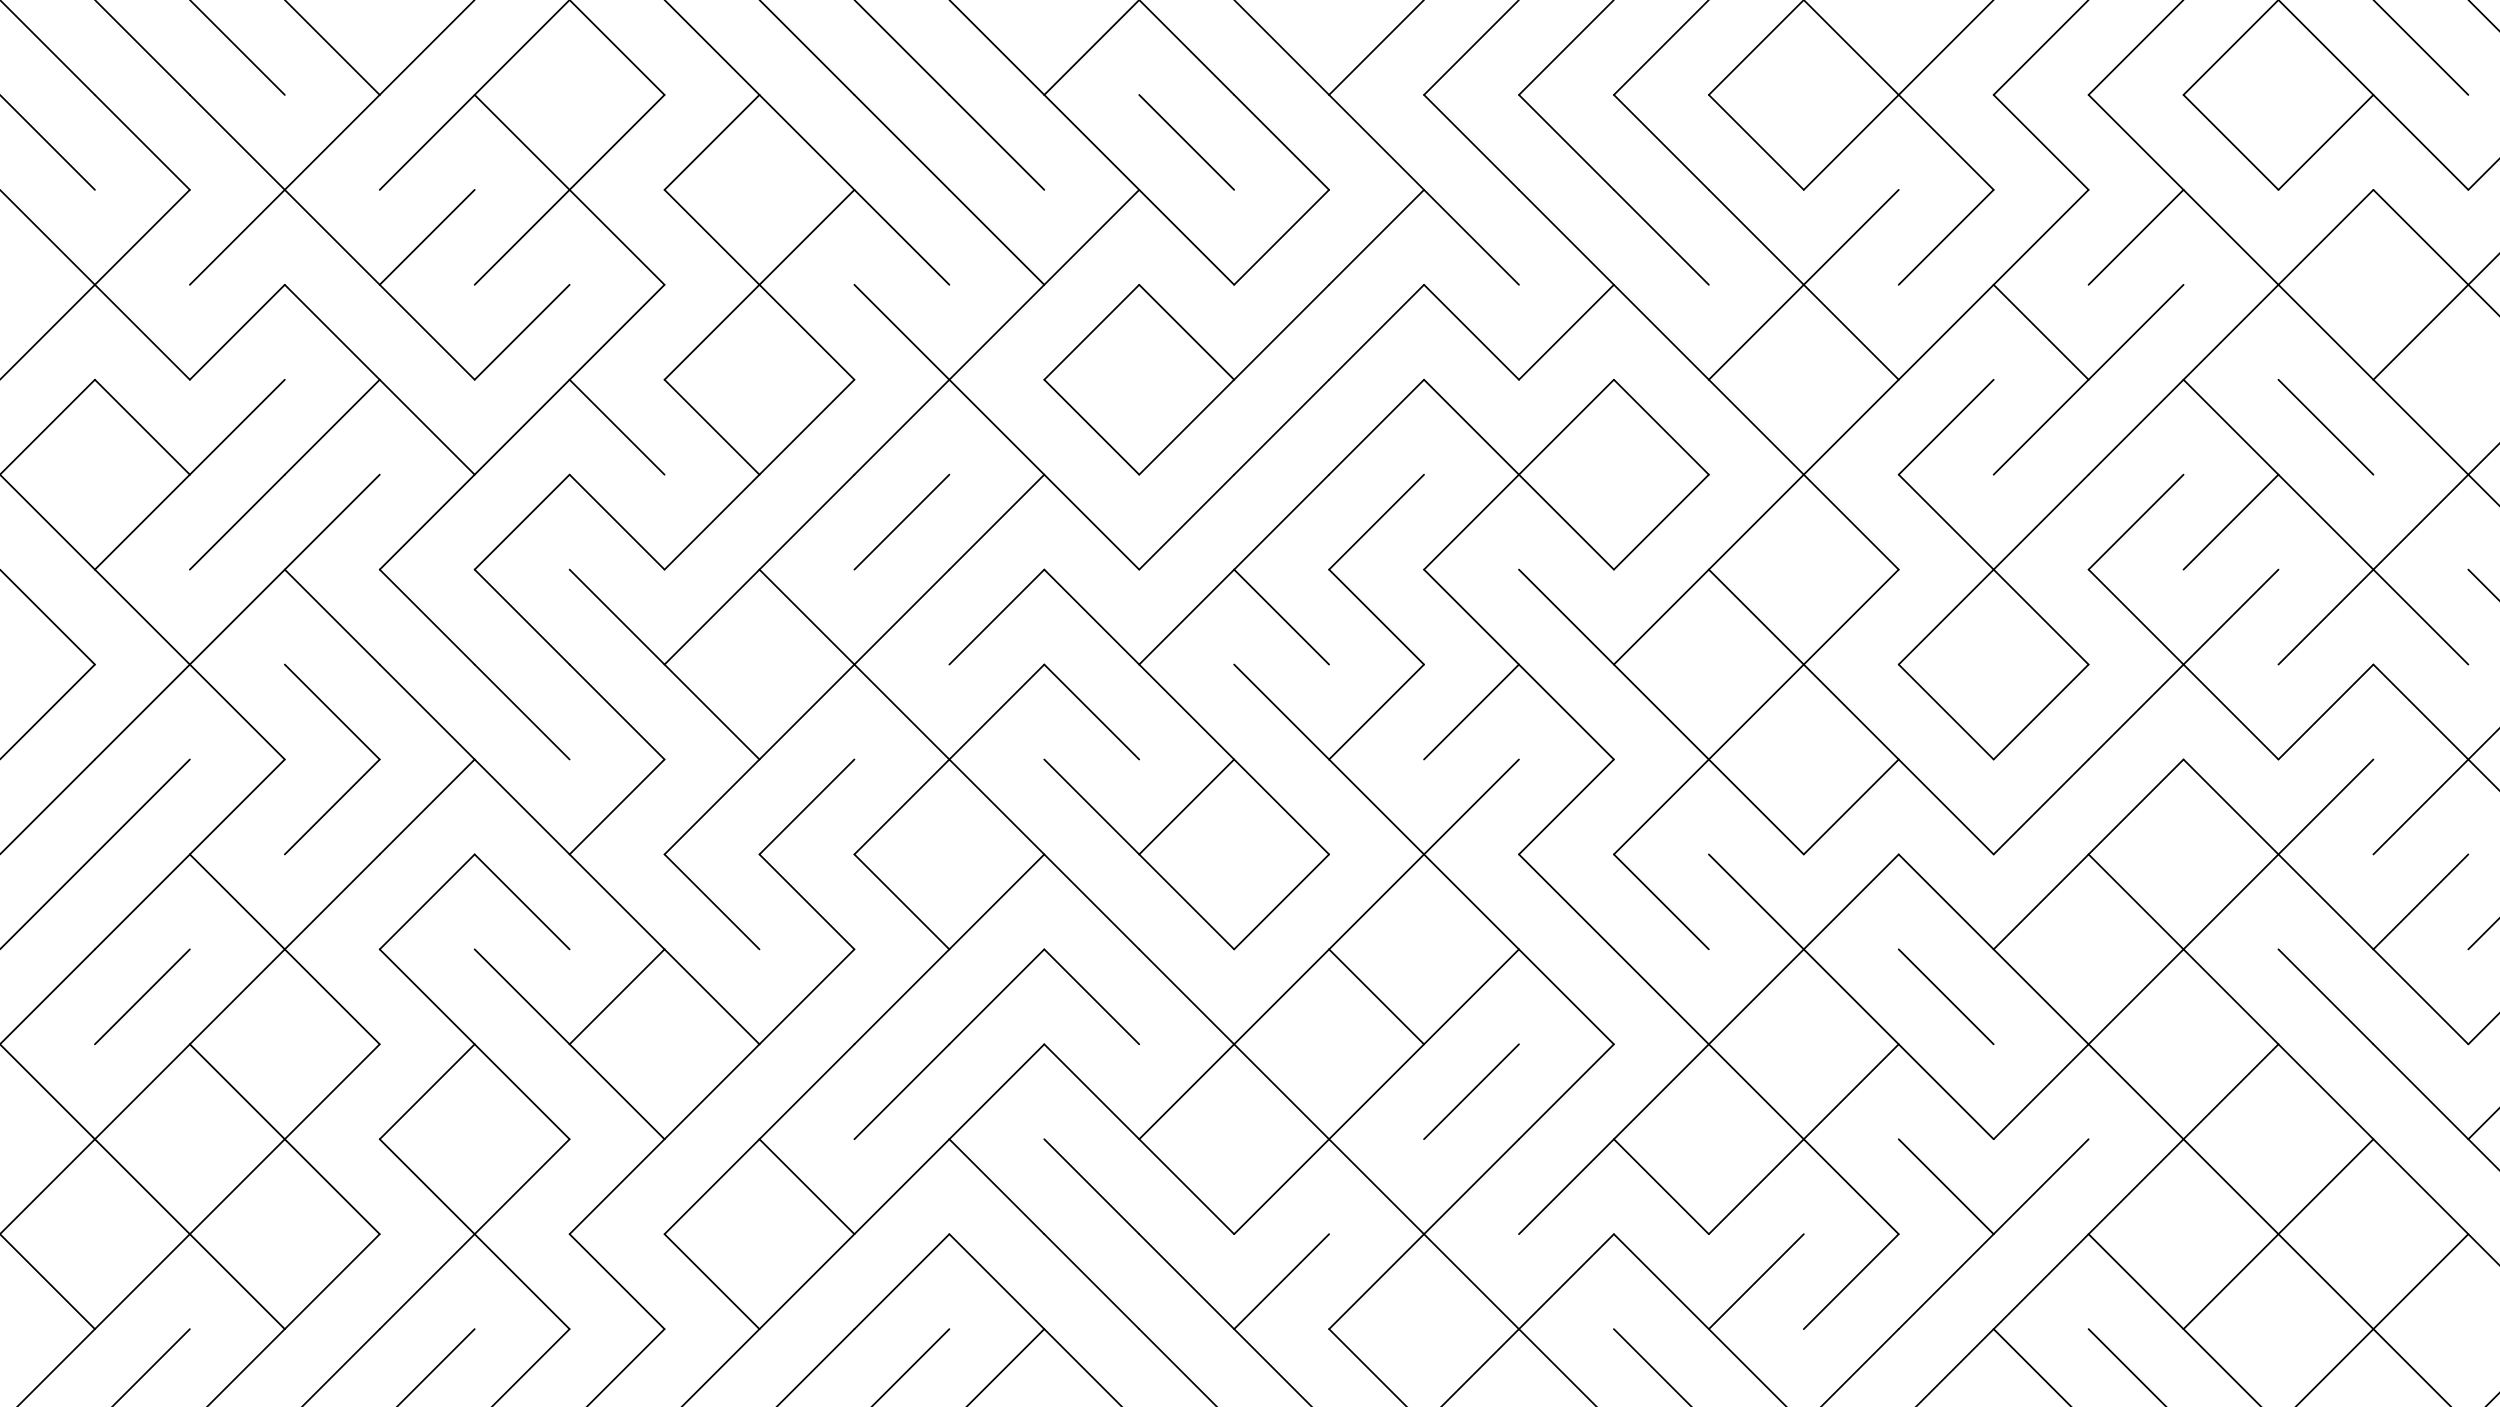
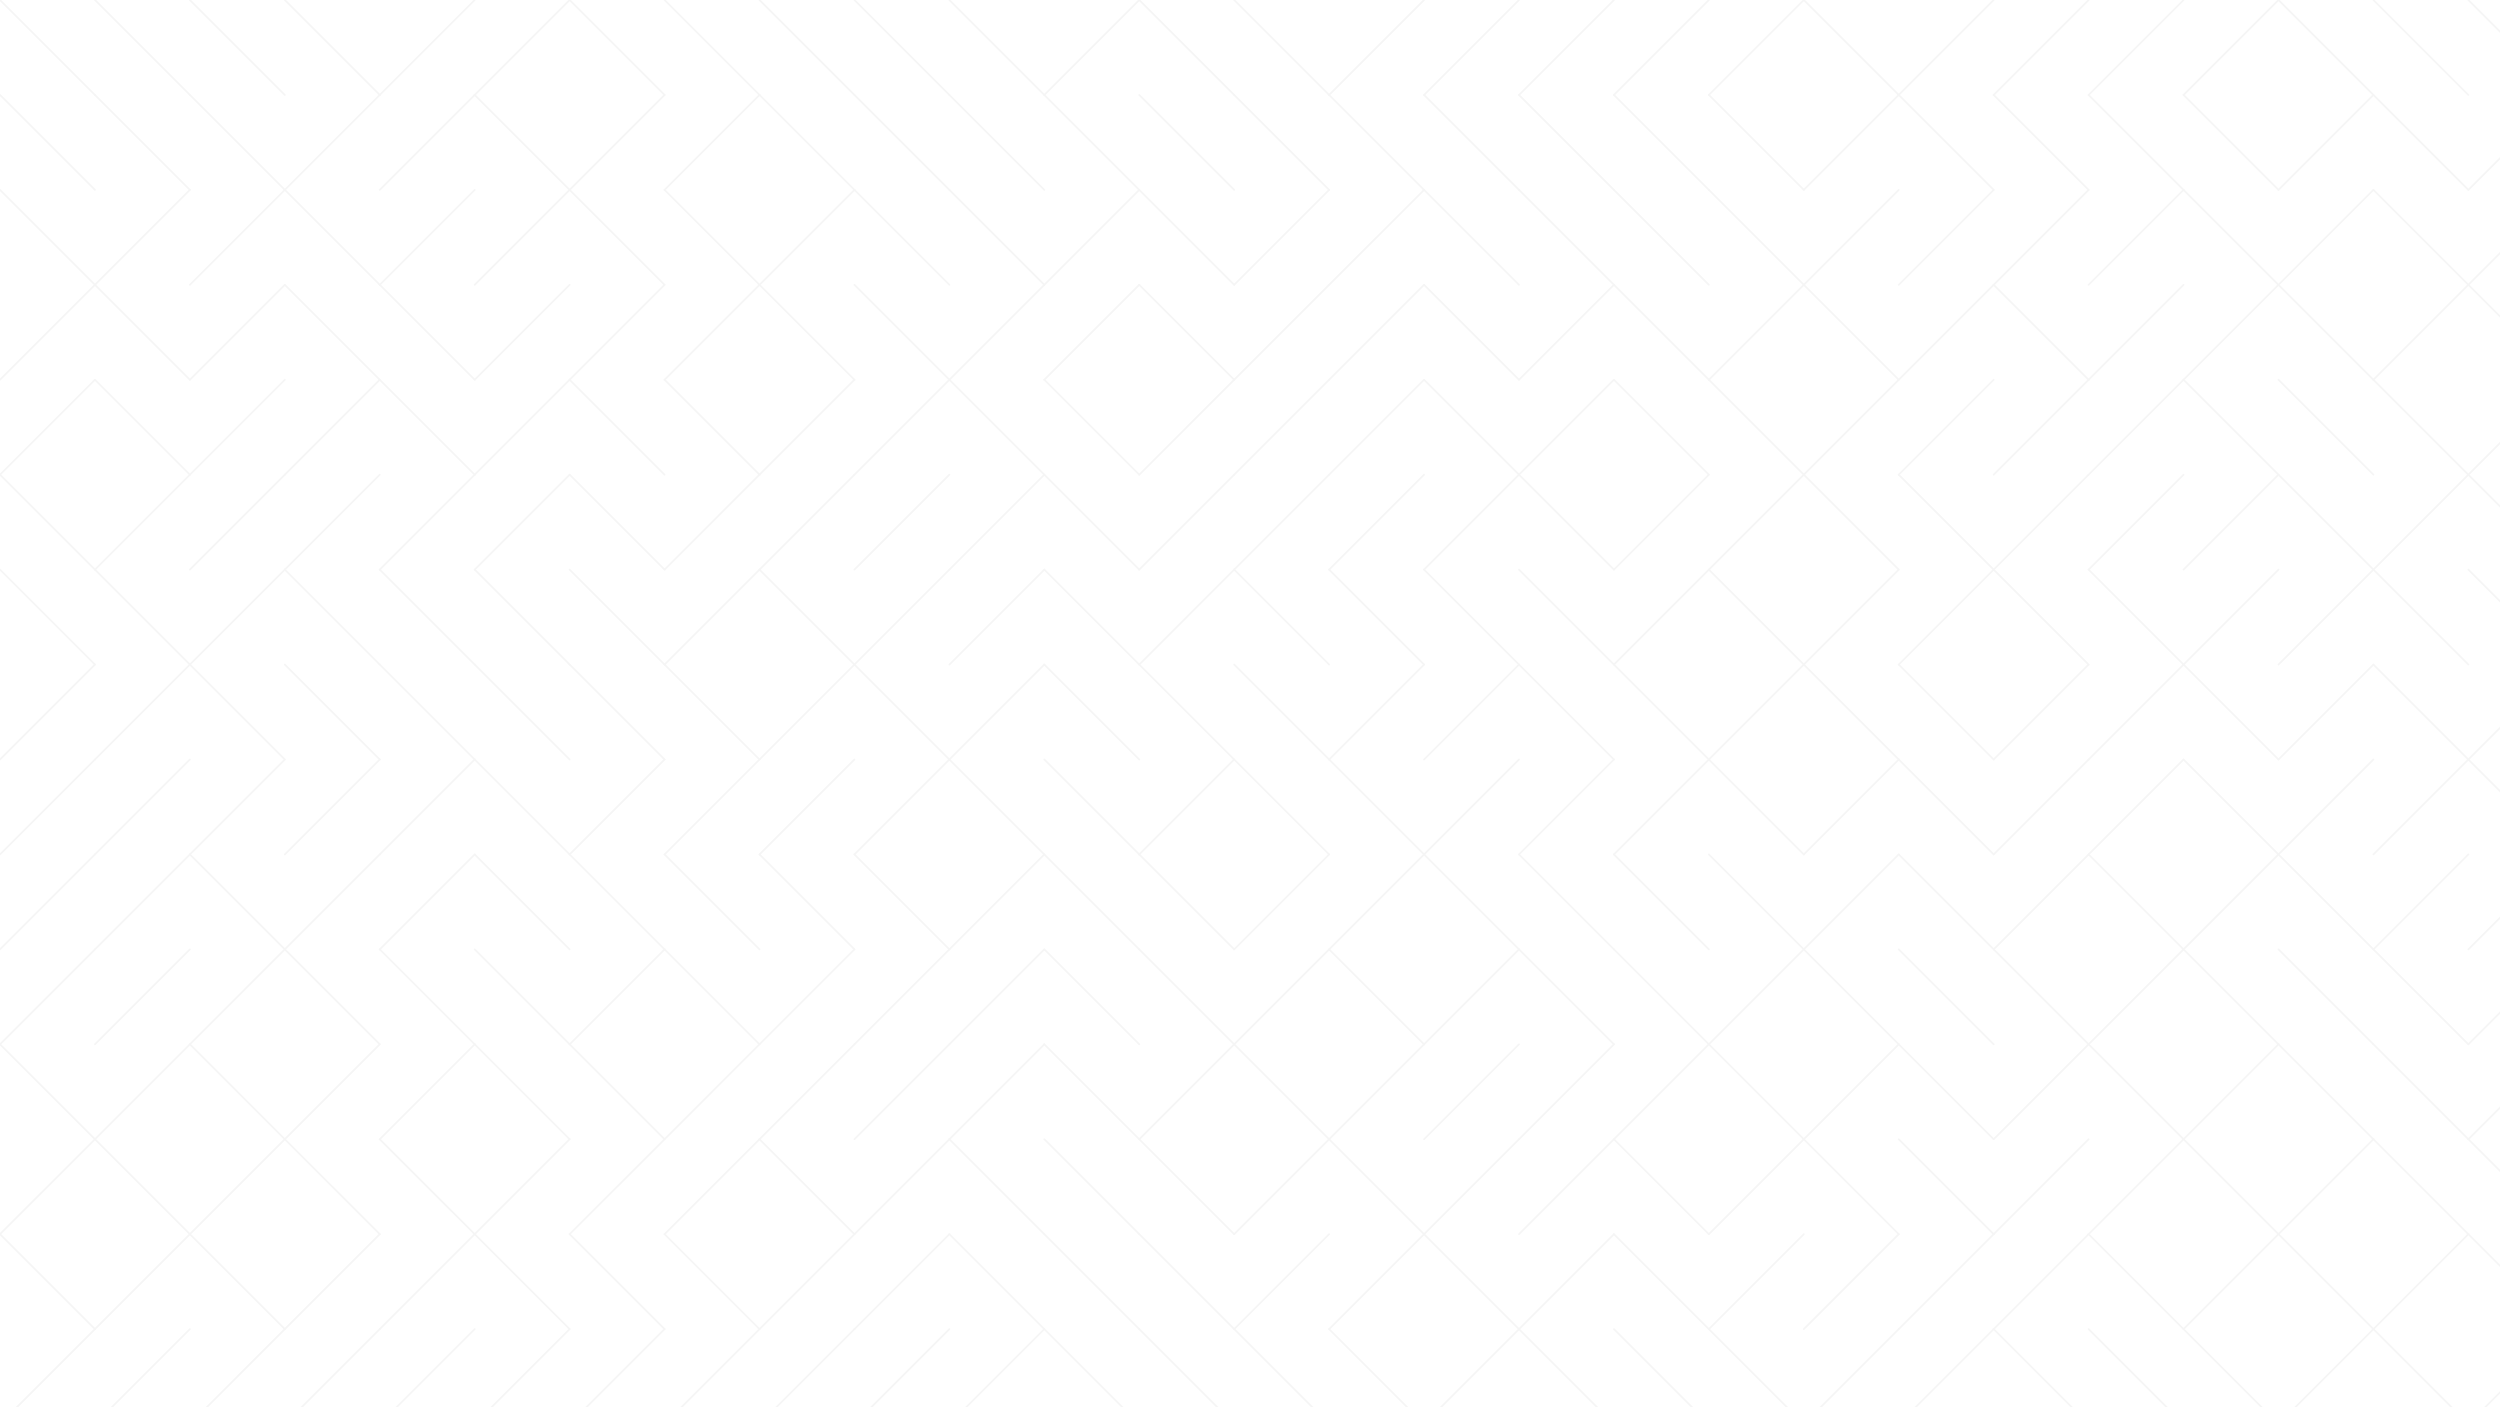
<svg xmlns="http://www.w3.org/2000/svg" width="100%" height="100%" viewBox="0 0 1422 800">
-   <g stroke-width="1" stroke="#000000" fill="none" stroke-linecap="round">
+   <g stroke-width="1" stroke="rgba(245 245 245 / 1)" fill="none" stroke-linecap="round">
    <line x1="0" y1="0" x2="54" y2="54" />
    <line x1="54" y1="0" x2="108" y2="54" />
    <line x1="108" y1="0" x2="162" y2="54" />
    <line x1="162" y1="0" x2="216" y2="54" />
    <line x1="270" y1="0" x2="216" y2="54" />
    <line x1="324" y1="0" x2="270" y2="54" />
    <line x1="324" y1="0" x2="378" y2="54" />
    <line x1="378" y1="0" x2="432" y2="54" />
    <line x1="432" y1="0" x2="486" y2="54" />
    <line x1="486" y1="0" x2="540" y2="54" />
    <line x1="540" y1="0" x2="594" y2="54" />
    <line x1="648" y1="0" x2="594" y2="54" />
    <line x1="648" y1="0" x2="702" y2="54" />
    <line x1="702" y1="0" x2="756" y2="54" />
    <line x1="810" y1="0" x2="756" y2="54" />
    <line x1="864" y1="0" x2="810" y2="54" />
    <line x1="918" y1="0" x2="864" y2="54" />
    <line x1="972" y1="0" x2="918" y2="54" />
    <line x1="1026" y1="0" x2="972" y2="54" />
    <line x1="1026" y1="0" x2="1080" y2="54" />
    <line x1="1134" y1="0" x2="1080" y2="54" />
    <line x1="1188" y1="0" x2="1134" y2="54" />
    <line x1="1242" y1="0" x2="1188" y2="54" />
    <line x1="1296" y1="0" x2="1242" y2="54" />
    <line x1="1296" y1="0" x2="1350" y2="54" />
    <line x1="1350" y1="0" x2="1404" y2="54" />
    <line x1="1404" y1="0" x2="1458" y2="54" />
    <line x1="0" y1="54" x2="54" y2="108" />
    <line x1="54" y1="54" x2="108" y2="108" />
    <line x1="108" y1="54" x2="162" y2="108" />
    <line x1="216" y1="54" x2="162" y2="108" />
    <line x1="270" y1="54" x2="216" y2="108" />
    <line x1="270" y1="54" x2="324" y2="108" />
    <line x1="378" y1="54" x2="324" y2="108" />
    <line x1="432" y1="54" x2="378" y2="108" />
    <line x1="432" y1="54" x2="486" y2="108" />
    <line x1="486" y1="54" x2="540" y2="108" />
    <line x1="540" y1="54" x2="594" y2="108" />
    <line x1="594" y1="54" x2="648" y2="108" />
    <line x1="648" y1="54" x2="702" y2="108" />
    <line x1="702" y1="54" x2="756" y2="108" />
    <line x1="756" y1="54" x2="810" y2="108" />
    <line x1="810" y1="54" x2="864" y2="108" />
    <line x1="864" y1="54" x2="918" y2="108" />
    <line x1="918" y1="54" x2="972" y2="108" />
    <line x1="972" y1="54" x2="1026" y2="108" />
    <line x1="1080" y1="54" x2="1026" y2="108" />
    <line x1="1080" y1="54" x2="1134" y2="108" />
    <line x1="1134" y1="54" x2="1188" y2="108" />
    <line x1="1188" y1="54" x2="1242" y2="108" />
    <line x1="1242" y1="54" x2="1296" y2="108" />
    <line x1="1350" y1="54" x2="1296" y2="108" />
    <line x1="1350" y1="54" x2="1404" y2="108" />
    <line x1="1458" y1="54" x2="1404" y2="108" />
    <line x1="0" y1="108" x2="54" y2="162" />
    <line x1="108" y1="108" x2="54" y2="162" />
    <line x1="162" y1="108" x2="108" y2="162" />
    <line x1="162" y1="108" x2="216" y2="162" />
    <line x1="270" y1="108" x2="216" y2="162" />
    <line x1="324" y1="108" x2="270" y2="162" />
    <line x1="324" y1="108" x2="378" y2="162" />
    <line x1="378" y1="108" x2="432" y2="162" />
    <line x1="486" y1="108" x2="432" y2="162" />
    <line x1="486" y1="108" x2="540" y2="162" />
    <line x1="540" y1="108" x2="594" y2="162" />
    <line x1="648" y1="108" x2="594" y2="162" />
    <line x1="648" y1="108" x2="702" y2="162" />
    <line x1="756" y1="108" x2="702" y2="162" />
    <line x1="810" y1="108" x2="756" y2="162" />
    <line x1="810" y1="108" x2="864" y2="162" />
    <line x1="864" y1="108" x2="918" y2="162" />
    <line x1="918" y1="108" x2="972" y2="162" />
    <line x1="972" y1="108" x2="1026" y2="162" />
    <line x1="1080" y1="108" x2="1026" y2="162" />
    <line x1="1134" y1="108" x2="1080" y2="162" />
    <line x1="1188" y1="108" x2="1134" y2="162" />
    <line x1="1242" y1="108" x2="1188" y2="162" />
    <line x1="1242" y1="108" x2="1296" y2="162" />
    <line x1="1350" y1="108" x2="1296" y2="162" />
    <line x1="1350" y1="108" x2="1404" y2="162" />
    <line x1="1458" y1="108" x2="1404" y2="162" />
    <line x1="54" y1="162" x2="0" y2="216" />
    <line x1="54" y1="162" x2="108" y2="216" />
    <line x1="162" y1="162" x2="108" y2="216" />
    <line x1="162" y1="162" x2="216" y2="216" />
    <line x1="216" y1="162" x2="270" y2="216" />
    <line x1="324" y1="162" x2="270" y2="216" />
    <line x1="378" y1="162" x2="324" y2="216" />
    <line x1="432" y1="162" x2="378" y2="216" />
    <line x1="432" y1="162" x2="486" y2="216" />
    <line x1="486" y1="162" x2="540" y2="216" />
    <line x1="594" y1="162" x2="540" y2="216" />
    <line x1="648" y1="162" x2="594" y2="216" />
    <line x1="648" y1="162" x2="702" y2="216" />
    <line x1="756" y1="162" x2="702" y2="216" />
    <line x1="810" y1="162" x2="756" y2="216" />
    <line x1="810" y1="162" x2="864" y2="216" />
    <line x1="918" y1="162" x2="864" y2="216" />
    <line x1="918" y1="162" x2="972" y2="216" />
    <line x1="1026" y1="162" x2="972" y2="216" />
    <line x1="1026" y1="162" x2="1080" y2="216" />
    <line x1="1134" y1="162" x2="1080" y2="216" />
    <line x1="1134" y1="162" x2="1188" y2="216" />
    <line x1="1242" y1="162" x2="1188" y2="216" />
    <line x1="1296" y1="162" x2="1242" y2="216" />
    <line x1="1296" y1="162" x2="1350" y2="216" />
    <line x1="1404" y1="162" x2="1350" y2="216" />
    <line x1="1404" y1="162" x2="1458" y2="216" />
    <line x1="54" y1="216" x2="0" y2="270" />
    <line x1="54" y1="216" x2="108" y2="270" />
    <line x1="162" y1="216" x2="108" y2="270" />
    <line x1="216" y1="216" x2="162" y2="270" />
    <line x1="216" y1="216" x2="270" y2="270" />
    <line x1="324" y1="216" x2="270" y2="270" />
    <line x1="324" y1="216" x2="378" y2="270" />
    <line x1="378" y1="216" x2="432" y2="270" />
    <line x1="486" y1="216" x2="432" y2="270" />
    <line x1="540" y1="216" x2="486" y2="270" />
    <line x1="540" y1="216" x2="594" y2="270" />
    <line x1="594" y1="216" x2="648" y2="270" />
    <line x1="702" y1="216" x2="648" y2="270" />
    <line x1="756" y1="216" x2="702" y2="270" />
    <line x1="810" y1="216" x2="756" y2="270" />
    <line x1="810" y1="216" x2="864" y2="270" />
    <line x1="918" y1="216" x2="864" y2="270" />
    <line x1="918" y1="216" x2="972" y2="270" />
    <line x1="972" y1="216" x2="1026" y2="270" />
    <line x1="1080" y1="216" x2="1026" y2="270" />
    <line x1="1134" y1="216" x2="1080" y2="270" />
    <line x1="1188" y1="216" x2="1134" y2="270" />
    <line x1="1242" y1="216" x2="1188" y2="270" />
    <line x1="1242" y1="216" x2="1296" y2="270" />
    <line x1="1296" y1="216" x2="1350" y2="270" />
    <line x1="1350" y1="216" x2="1404" y2="270" />
    <line x1="1458" y1="216" x2="1404" y2="270" />
    <line x1="0" y1="270" x2="54" y2="324" />
    <line x1="108" y1="270" x2="54" y2="324" />
    <line x1="162" y1="270" x2="108" y2="324" />
    <line x1="216" y1="270" x2="162" y2="324" />
    <line x1="270" y1="270" x2="216" y2="324" />
    <line x1="324" y1="270" x2="270" y2="324" />
    <line x1="324" y1="270" x2="378" y2="324" />
    <line x1="432" y1="270" x2="378" y2="324" />
    <line x1="486" y1="270" x2="432" y2="324" />
    <line x1="540" y1="270" x2="486" y2="324" />
    <line x1="594" y1="270" x2="540" y2="324" />
    <line x1="594" y1="270" x2="648" y2="324" />
    <line x1="702" y1="270" x2="648" y2="324" />
    <line x1="756" y1="270" x2="702" y2="324" />
    <line x1="810" y1="270" x2="756" y2="324" />
    <line x1="864" y1="270" x2="810" y2="324" />
    <line x1="864" y1="270" x2="918" y2="324" />
    <line x1="972" y1="270" x2="918" y2="324" />
    <line x1="1026" y1="270" x2="972" y2="324" />
    <line x1="1026" y1="270" x2="1080" y2="324" />
    <line x1="1080" y1="270" x2="1134" y2="324" />
    <line x1="1188" y1="270" x2="1134" y2="324" />
    <line x1="1242" y1="270" x2="1188" y2="324" />
    <line x1="1296" y1="270" x2="1242" y2="324" />
    <line x1="1296" y1="270" x2="1350" y2="324" />
    <line x1="1404" y1="270" x2="1350" y2="324" />
    <line x1="1404" y1="270" x2="1458" y2="324" />
    <line x1="0" y1="324" x2="54" y2="378" />
    <line x1="54" y1="324" x2="108" y2="378" />
    <line x1="162" y1="324" x2="108" y2="378" />
    <line x1="162" y1="324" x2="216" y2="378" />
    <line x1="216" y1="324" x2="270" y2="378" />
    <line x1="270" y1="324" x2="324" y2="378" />
    <line x1="324" y1="324" x2="378" y2="378" />
    <line x1="432" y1="324" x2="378" y2="378" />
    <line x1="432" y1="324" x2="486" y2="378" />
    <line x1="540" y1="324" x2="486" y2="378" />
    <line x1="594" y1="324" x2="540" y2="378" />
    <line x1="594" y1="324" x2="648" y2="378" />
    <line x1="702" y1="324" x2="648" y2="378" />
    <line x1="702" y1="324" x2="756" y2="378" />
    <line x1="756" y1="324" x2="810" y2="378" />
    <line x1="810" y1="324" x2="864" y2="378" />
    <line x1="864" y1="324" x2="918" y2="378" />
    <line x1="972" y1="324" x2="918" y2="378" />
    <line x1="972" y1="324" x2="1026" y2="378" />
    <line x1="1080" y1="324" x2="1026" y2="378" />
    <line x1="1134" y1="324" x2="1080" y2="378" />
    <line x1="1134" y1="324" x2="1188" y2="378" />
    <line x1="1188" y1="324" x2="1242" y2="378" />
    <line x1="1296" y1="324" x2="1242" y2="378" />
    <line x1="1350" y1="324" x2="1296" y2="378" />
    <line x1="1350" y1="324" x2="1404" y2="378" />
    <line x1="1404" y1="324" x2="1458" y2="378" />
    <line x1="54" y1="378" x2="0" y2="432" />
    <line x1="108" y1="378" x2="54" y2="432" />
    <line x1="108" y1="378" x2="162" y2="432" />
    <line x1="162" y1="378" x2="216" y2="432" />
    <line x1="216" y1="378" x2="270" y2="432" />
    <line x1="270" y1="378" x2="324" y2="432" />
    <line x1="324" y1="378" x2="378" y2="432" />
    <line x1="378" y1="378" x2="432" y2="432" />
    <line x1="486" y1="378" x2="432" y2="432" />
    <line x1="486" y1="378" x2="540" y2="432" />
    <line x1="594" y1="378" x2="540" y2="432" />
    <line x1="594" y1="378" x2="648" y2="432" />
    <line x1="648" y1="378" x2="702" y2="432" />
    <line x1="702" y1="378" x2="756" y2="432" />
    <line x1="810" y1="378" x2="756" y2="432" />
    <line x1="864" y1="378" x2="810" y2="432" />
    <line x1="864" y1="378" x2="918" y2="432" />
    <line x1="918" y1="378" x2="972" y2="432" />
    <line x1="1026" y1="378" x2="972" y2="432" />
    <line x1="1026" y1="378" x2="1080" y2="432" />
    <line x1="1080" y1="378" x2="1134" y2="432" />
    <line x1="1188" y1="378" x2="1134" y2="432" />
    <line x1="1242" y1="378" x2="1188" y2="432" />
    <line x1="1242" y1="378" x2="1296" y2="432" />
    <line x1="1350" y1="378" x2="1296" y2="432" />
    <line x1="1350" y1="378" x2="1404" y2="432" />
    <line x1="1458" y1="378" x2="1404" y2="432" />
    <line x1="54" y1="432" x2="0" y2="486" />
    <line x1="108" y1="432" x2="54" y2="486" />
    <line x1="162" y1="432" x2="108" y2="486" />
    <line x1="216" y1="432" x2="162" y2="486" />
    <line x1="270" y1="432" x2="216" y2="486" />
    <line x1="270" y1="432" x2="324" y2="486" />
    <line x1="378" y1="432" x2="324" y2="486" />
    <line x1="432" y1="432" x2="378" y2="486" />
    <line x1="486" y1="432" x2="432" y2="486" />
    <line x1="540" y1="432" x2="486" y2="486" />
    <line x1="540" y1="432" x2="594" y2="486" />
    <line x1="594" y1="432" x2="648" y2="486" />
    <line x1="702" y1="432" x2="648" y2="486" />
    <line x1="702" y1="432" x2="756" y2="486" />
    <line x1="756" y1="432" x2="810" y2="486" />
    <line x1="864" y1="432" x2="810" y2="486" />
    <line x1="918" y1="432" x2="864" y2="486" />
    <line x1="972" y1="432" x2="918" y2="486" />
    <line x1="972" y1="432" x2="1026" y2="486" />
    <line x1="1080" y1="432" x2="1026" y2="486" />
    <line x1="1080" y1="432" x2="1134" y2="486" />
    <line x1="1188" y1="432" x2="1134" y2="486" />
    <line x1="1242" y1="432" x2="1188" y2="486" />
    <line x1="1242" y1="432" x2="1296" y2="486" />
    <line x1="1350" y1="432" x2="1296" y2="486" />
    <line x1="1404" y1="432" x2="1350" y2="486" />
    <line x1="1404" y1="432" x2="1458" y2="486" />
    <line x1="54" y1="486" x2="0" y2="540" />
    <line x1="108" y1="486" x2="54" y2="540" />
    <line x1="108" y1="486" x2="162" y2="540" />
    <line x1="216" y1="486" x2="162" y2="540" />
    <line x1="270" y1="486" x2="216" y2="540" />
    <line x1="270" y1="486" x2="324" y2="540" />
    <line x1="324" y1="486" x2="378" y2="540" />
    <line x1="378" y1="486" x2="432" y2="540" />
    <line x1="432" y1="486" x2="486" y2="540" />
    <line x1="486" y1="486" x2="540" y2="540" />
    <line x1="594" y1="486" x2="540" y2="540" />
    <line x1="594" y1="486" x2="648" y2="540" />
    <line x1="648" y1="486" x2="702" y2="540" />
    <line x1="756" y1="486" x2="702" y2="540" />
    <line x1="810" y1="486" x2="756" y2="540" />
    <line x1="810" y1="486" x2="864" y2="540" />
    <line x1="864" y1="486" x2="918" y2="540" />
    <line x1="918" y1="486" x2="972" y2="540" />
    <line x1="972" y1="486" x2="1026" y2="540" />
    <line x1="1080" y1="486" x2="1026" y2="540" />
    <line x1="1080" y1="486" x2="1134" y2="540" />
    <line x1="1188" y1="486" x2="1134" y2="540" />
    <line x1="1188" y1="486" x2="1242" y2="540" />
    <line x1="1296" y1="486" x2="1242" y2="540" />
    <line x1="1296" y1="486" x2="1350" y2="540" />
    <line x1="1404" y1="486" x2="1350" y2="540" />
    <line x1="1458" y1="486" x2="1404" y2="540" />
    <line x1="54" y1="540" x2="0" y2="594" />
    <line x1="108" y1="540" x2="54" y2="594" />
    <line x1="162" y1="540" x2="108" y2="594" />
    <line x1="162" y1="540" x2="216" y2="594" />
    <line x1="216" y1="540" x2="270" y2="594" />
    <line x1="270" y1="540" x2="324" y2="594" />
    <line x1="378" y1="540" x2="324" y2="594" />
    <line x1="378" y1="540" x2="432" y2="594" />
    <line x1="486" y1="540" x2="432" y2="594" />
    <line x1="540" y1="540" x2="486" y2="594" />
    <line x1="594" y1="540" x2="540" y2="594" />
    <line x1="594" y1="540" x2="648" y2="594" />
    <line x1="648" y1="540" x2="702" y2="594" />
    <line x1="756" y1="540" x2="702" y2="594" />
    <line x1="756" y1="540" x2="810" y2="594" />
    <line x1="864" y1="540" x2="810" y2="594" />
    <line x1="864" y1="540" x2="918" y2="594" />
    <line x1="918" y1="540" x2="972" y2="594" />
    <line x1="1026" y1="540" x2="972" y2="594" />
    <line x1="1026" y1="540" x2="1080" y2="594" />
    <line x1="1080" y1="540" x2="1134" y2="594" />
    <line x1="1134" y1="540" x2="1188" y2="594" />
    <line x1="1242" y1="540" x2="1188" y2="594" />
    <line x1="1242" y1="540" x2="1296" y2="594" />
    <line x1="1296" y1="540" x2="1350" y2="594" />
    <line x1="1350" y1="540" x2="1404" y2="594" />
    <line x1="1458" y1="540" x2="1404" y2="594" />
    <line x1="0" y1="594" x2="54" y2="648" />
    <line x1="108" y1="594" x2="54" y2="648" />
    <line x1="108" y1="594" x2="162" y2="648" />
    <line x1="216" y1="594" x2="162" y2="648" />
    <line x1="270" y1="594" x2="216" y2="648" />
    <line x1="270" y1="594" x2="324" y2="648" />
    <line x1="324" y1="594" x2="378" y2="648" />
    <line x1="432" y1="594" x2="378" y2="648" />
    <line x1="486" y1="594" x2="432" y2="648" />
    <line x1="540" y1="594" x2="486" y2="648" />
    <line x1="594" y1="594" x2="540" y2="648" />
    <line x1="594" y1="594" x2="648" y2="648" />
    <line x1="702" y1="594" x2="648" y2="648" />
    <line x1="702" y1="594" x2="756" y2="648" />
    <line x1="810" y1="594" x2="756" y2="648" />
    <line x1="864" y1="594" x2="810" y2="648" />
    <line x1="918" y1="594" x2="864" y2="648" />
    <line x1="972" y1="594" x2="918" y2="648" />
    <line x1="972" y1="594" x2="1026" y2="648" />
    <line x1="1080" y1="594" x2="1026" y2="648" />
    <line x1="1080" y1="594" x2="1134" y2="648" />
    <line x1="1188" y1="594" x2="1134" y2="648" />
    <line x1="1188" y1="594" x2="1242" y2="648" />
    <line x1="1296" y1="594" x2="1242" y2="648" />
    <line x1="1296" y1="594" x2="1350" y2="648" />
    <line x1="1350" y1="594" x2="1404" y2="648" />
    <line x1="1458" y1="594" x2="1404" y2="648" />
    <line x1="54" y1="648" x2="0" y2="702" />
    <line x1="54" y1="648" x2="108" y2="702" />
    <line x1="162" y1="648" x2="108" y2="702" />
    <line x1="162" y1="648" x2="216" y2="702" />
    <line x1="216" y1="648" x2="270" y2="702" />
    <line x1="324" y1="648" x2="270" y2="702" />
    <line x1="378" y1="648" x2="324" y2="702" />
    <line x1="432" y1="648" x2="378" y2="702" />
    <line x1="432" y1="648" x2="486" y2="702" />
    <line x1="540" y1="648" x2="486" y2="702" />
    <line x1="540" y1="648" x2="594" y2="702" />
    <line x1="594" y1="648" x2="648" y2="702" />
    <line x1="648" y1="648" x2="702" y2="702" />
    <line x1="756" y1="648" x2="702" y2="702" />
    <line x1="756" y1="648" x2="810" y2="702" />
    <line x1="864" y1="648" x2="810" y2="702" />
    <line x1="918" y1="648" x2="864" y2="702" />
    <line x1="918" y1="648" x2="972" y2="702" />
    <line x1="1026" y1="648" x2="972" y2="702" />
    <line x1="1026" y1="648" x2="1080" y2="702" />
    <line x1="1080" y1="648" x2="1134" y2="702" />
    <line x1="1188" y1="648" x2="1134" y2="702" />
    <line x1="1242" y1="648" x2="1188" y2="702" />
    <line x1="1242" y1="648" x2="1296" y2="702" />
    <line x1="1350" y1="648" x2="1296" y2="702" />
    <line x1="1350" y1="648" x2="1404" y2="702" />
    <line x1="1404" y1="648" x2="1458" y2="702" />
    <line x1="0" y1="702" x2="54" y2="756" />
    <line x1="108" y1="702" x2="54" y2="756" />
    <line x1="108" y1="702" x2="162" y2="756" />
    <line x1="216" y1="702" x2="162" y2="756" />
    <line x1="270" y1="702" x2="216" y2="756" />
    <line x1="270" y1="702" x2="324" y2="756" />
    <line x1="324" y1="702" x2="378" y2="756" />
    <line x1="378" y1="702" x2="432" y2="756" />
    <line x1="486" y1="702" x2="432" y2="756" />
    <line x1="540" y1="702" x2="486" y2="756" />
    <line x1="540" y1="702" x2="594" y2="756" />
    <line x1="594" y1="702" x2="648" y2="756" />
    <line x1="648" y1="702" x2="702" y2="756" />
    <line x1="756" y1="702" x2="702" y2="756" />
    <line x1="810" y1="702" x2="756" y2="756" />
    <line x1="810" y1="702" x2="864" y2="756" />
    <line x1="918" y1="702" x2="864" y2="756" />
    <line x1="918" y1="702" x2="972" y2="756" />
    <line x1="1026" y1="702" x2="972" y2="756" />
    <line x1="1080" y1="702" x2="1026" y2="756" />
    <line x1="1134" y1="702" x2="1080" y2="756" />
    <line x1="1188" y1="702" x2="1134" y2="756" />
    <line x1="1188" y1="702" x2="1242" y2="756" />
    <line x1="1296" y1="702" x2="1242" y2="756" />
    <line x1="1296" y1="702" x2="1350" y2="756" />
    <line x1="1404" y1="702" x2="1350" y2="756" />
    <line x1="1404" y1="702" x2="1458" y2="756" />
    <line x1="54" y1="756" x2="0" y2="810" />
    <line x1="108" y1="756" x2="54" y2="810" />
    <line x1="162" y1="756" x2="108" y2="810" />
    <line x1="216" y1="756" x2="162" y2="810" />
    <line x1="270" y1="756" x2="216" y2="810" />
    <line x1="324" y1="756" x2="270" y2="810" />
    <line x1="378" y1="756" x2="324" y2="810" />
    <line x1="432" y1="756" x2="378" y2="810" />
    <line x1="486" y1="756" x2="432" y2="810" />
    <line x1="540" y1="756" x2="486" y2="810" />
    <line x1="594" y1="756" x2="540" y2="810" />
    <line x1="594" y1="756" x2="648" y2="810" />
    <line x1="648" y1="756" x2="702" y2="810" />
    <line x1="702" y1="756" x2="756" y2="810" />
    <line x1="756" y1="756" x2="810" y2="810" />
    <line x1="864" y1="756" x2="810" y2="810" />
    <line x1="864" y1="756" x2="918" y2="810" />
    <line x1="918" y1="756" x2="972" y2="810" />
    <line x1="972" y1="756" x2="1026" y2="810" />
    <line x1="1080" y1="756" x2="1026" y2="810" />
    <line x1="1134" y1="756" x2="1080" y2="810" />
    <line x1="1134" y1="756" x2="1188" y2="810" />
    <line x1="1188" y1="756" x2="1242" y2="810" />
    <line x1="1242" y1="756" x2="1296" y2="810" />
    <line x1="1350" y1="756" x2="1296" y2="810" />
    <line x1="1350" y1="756" x2="1404" y2="810" />
    <line x1="1458" y1="756" x2="1404" y2="810" />
  </g>
</svg>
